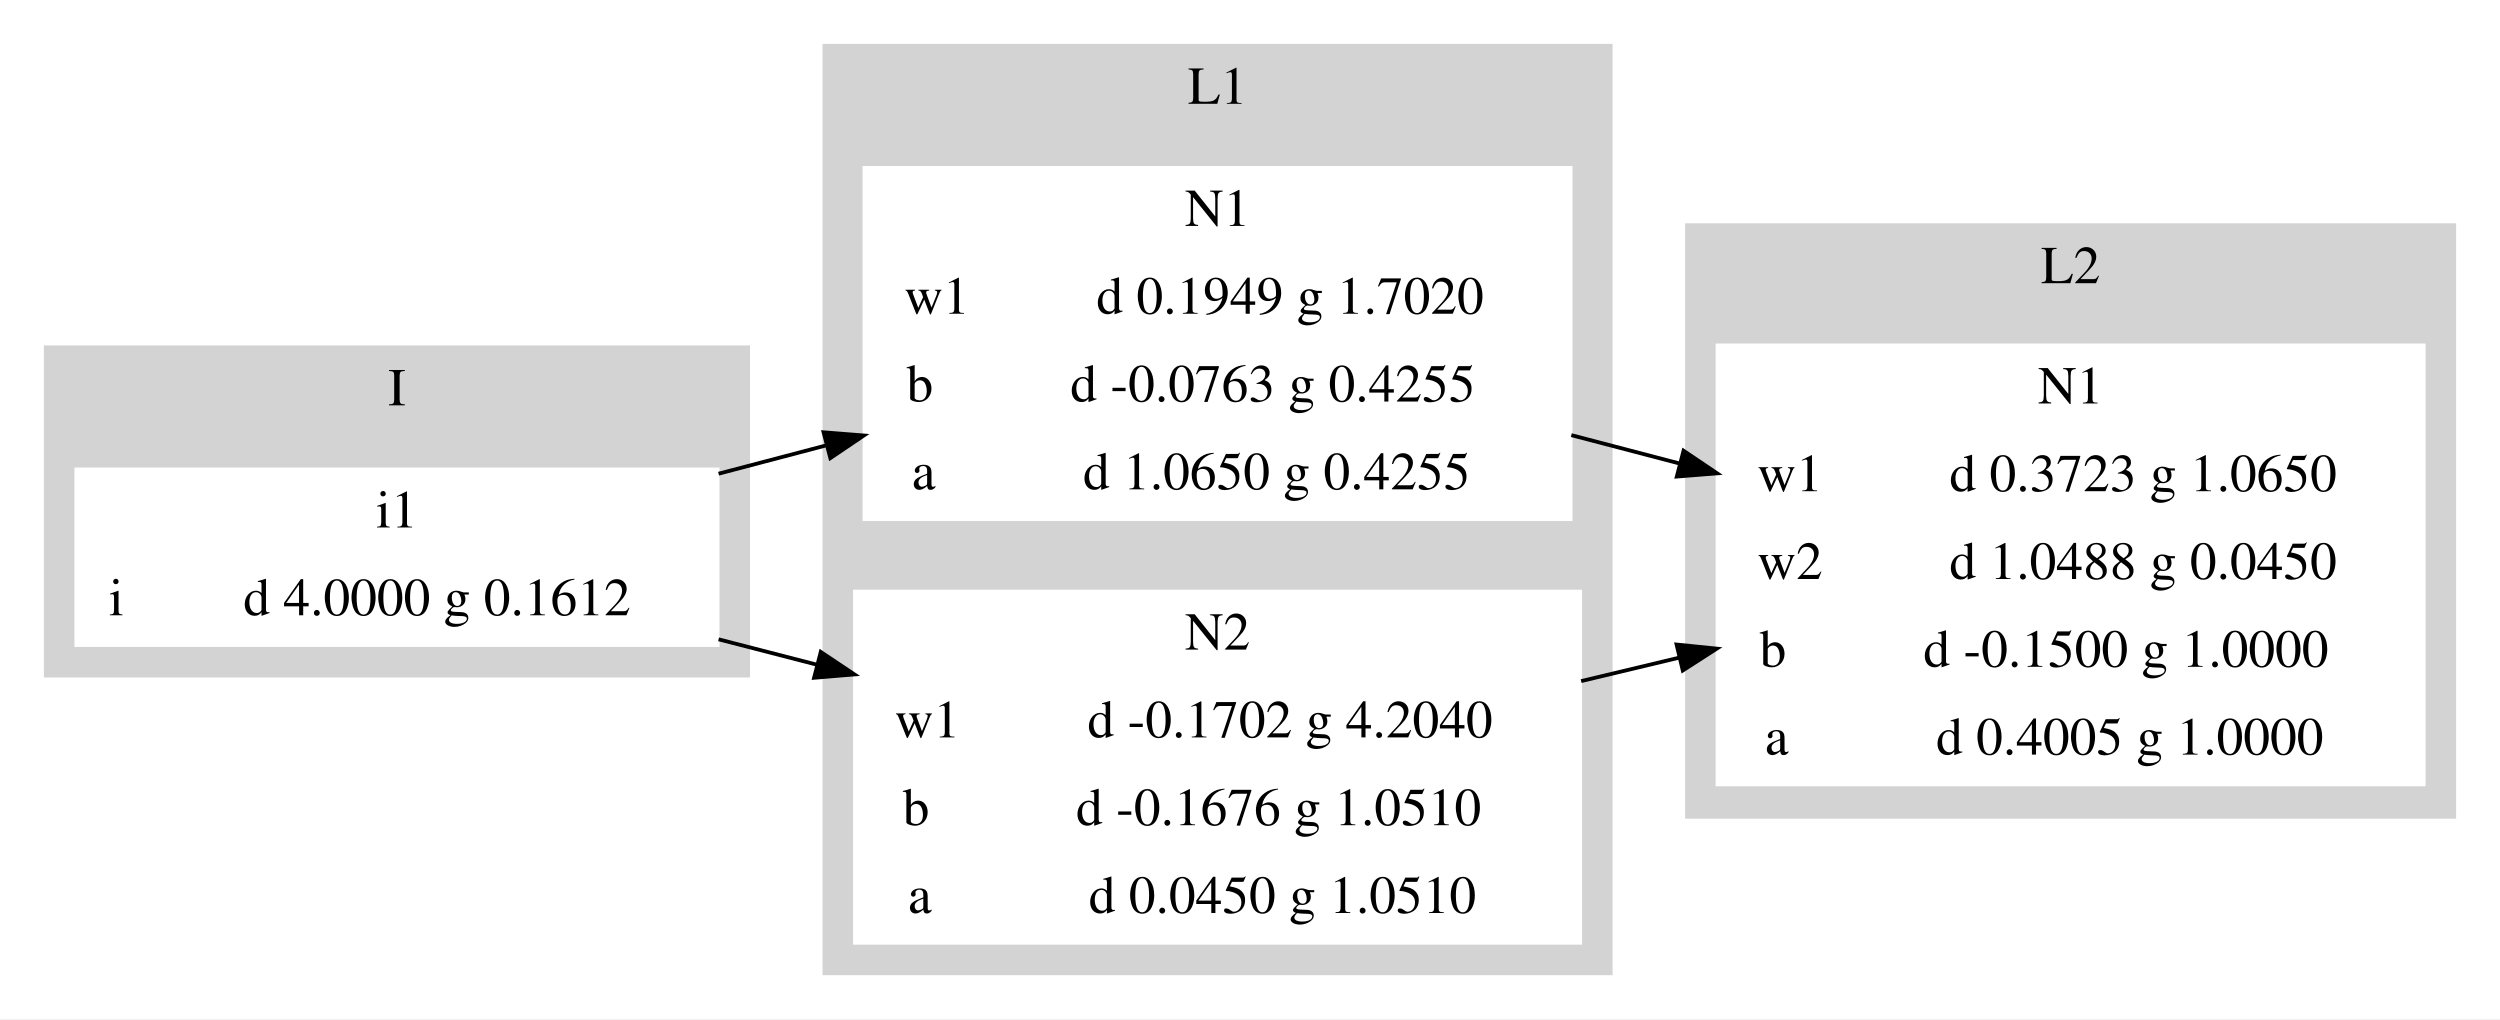
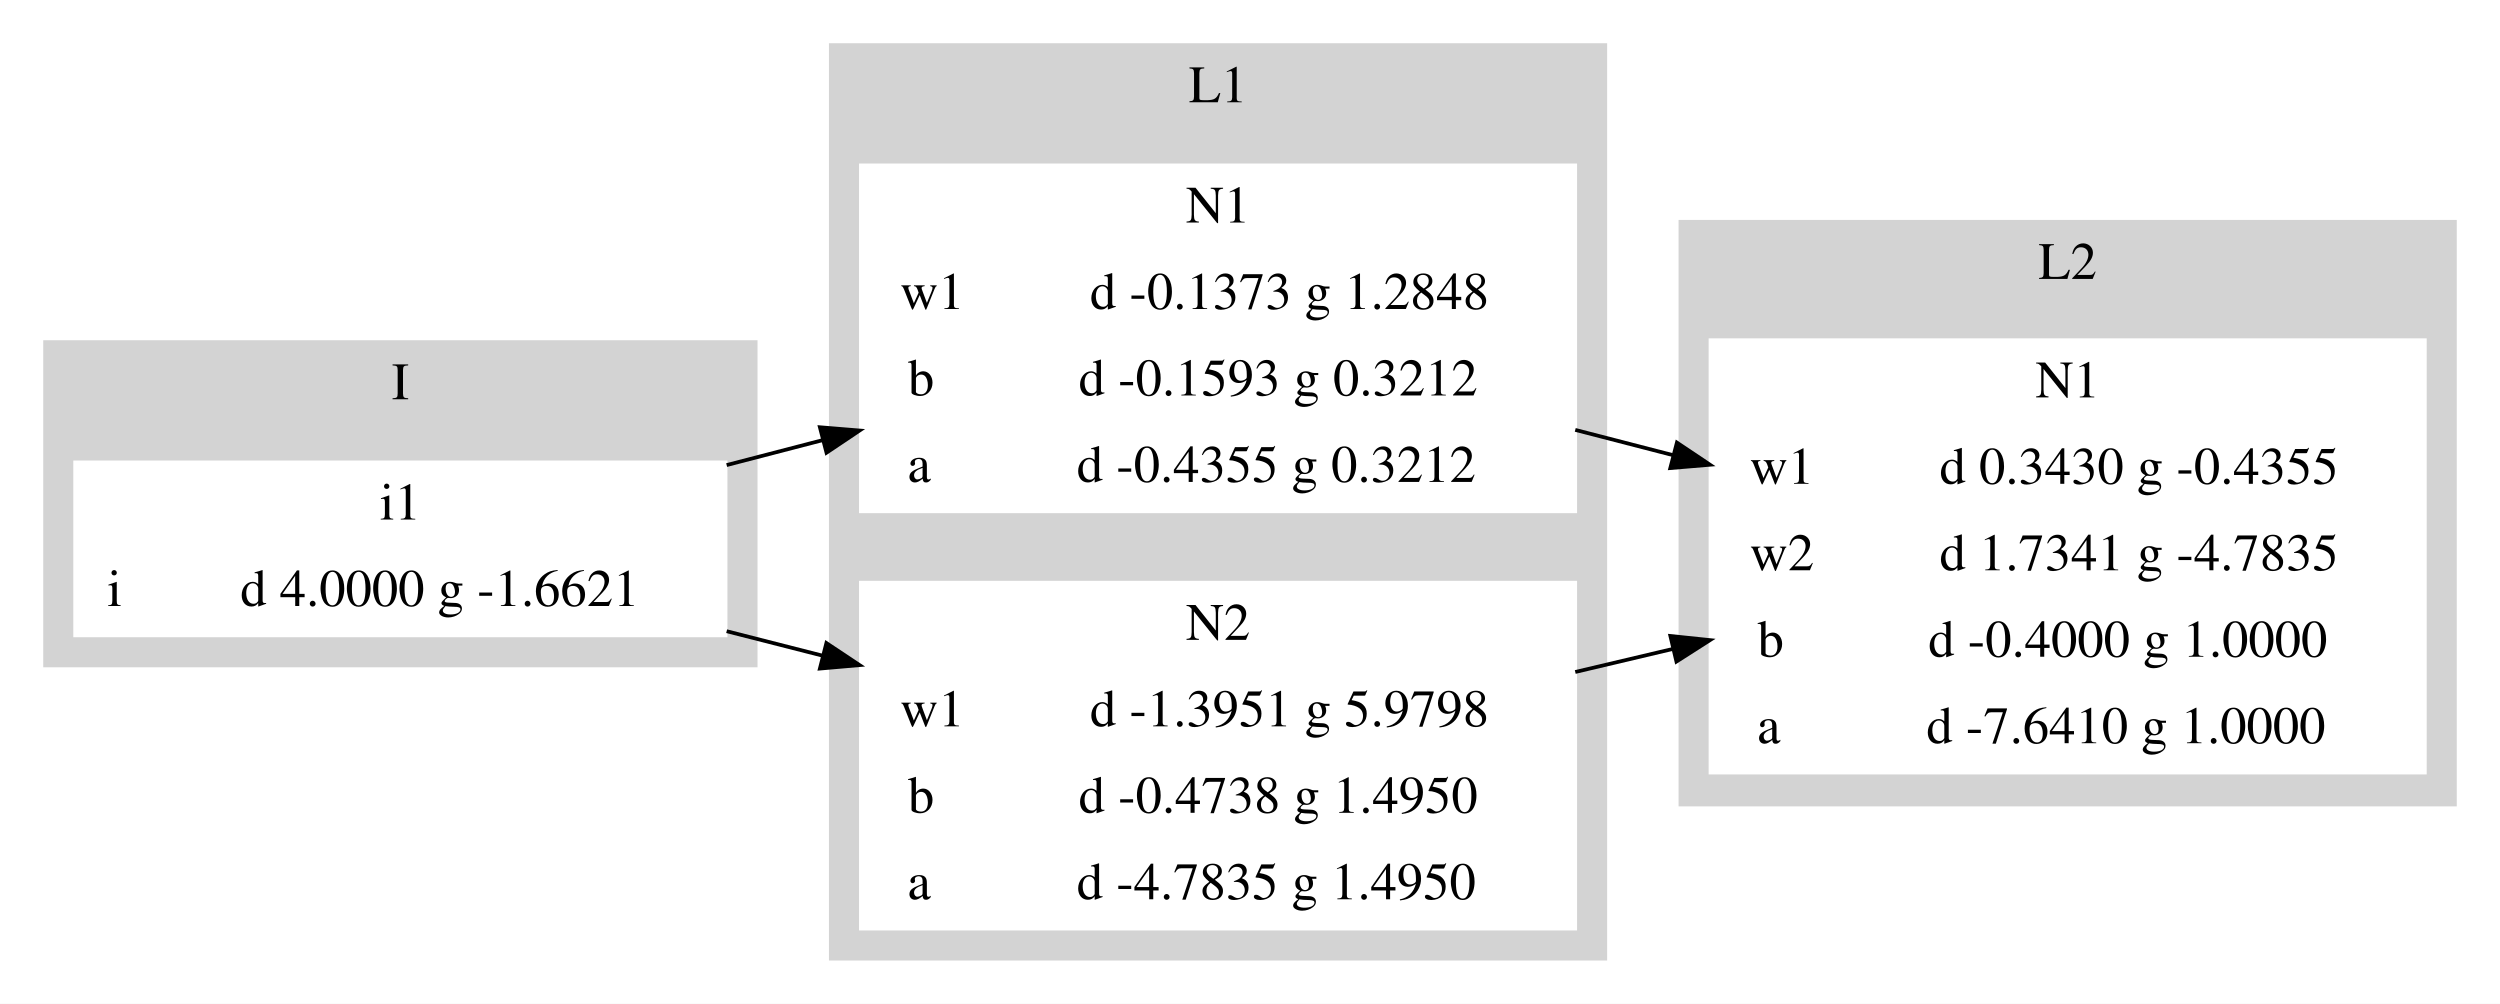
- <svg xmlns="http://www.w3.org/2000/svg" width="655pt" height="267pt" viewBox="0.00 0.00 655.00 267.00">
+ <svg xmlns="http://www.w3.org/2000/svg" width="665pt" height="267pt" viewBox="0.00 0.00 665.00 267.00">
  <g id="graph0" class="graph" transform="scale(1 1) rotate(0) translate(4 263)">
-     <polygon fill="white" stroke="transparent" points="-4,4 -4,-263 651,-263 651,4 -4,4" />
+     <polygon fill="white" stroke="transparent" points="-4,4 -4,-263 661,-263 661,4 -4,4" />
    <g id="clust1" class="cluster">
-       <polygon fill="lightgrey" stroke="lightgrey" points="8,-86 8,-172 192,-172 192,-86 8,-86" />
-       <text text-anchor="middle" x="100" y="-156.8" font-family="Times,serif" font-size="14.00">I</text>
+       <polygon fill="lightgrey" stroke="lightgrey" points="8,-86 8,-172 197,-172 197,-86 8,-86" />
+       <text text-anchor="middle" x="102.5" y="-156.8" font-family="Times,serif" font-size="14.00">I</text>
    </g>
    <g id="clust2" class="cluster">
-       <polygon fill="lightgrey" stroke="lightgrey" points="212,-8 212,-251 418,-251 418,-8 212,-8" />
-       <text text-anchor="middle" x="315" y="-235.8" font-family="Times,serif" font-size="14.00">L1</text>
+       <polygon fill="lightgrey" stroke="lightgrey" points="217,-8 217,-251 423,-251 423,-8 217,-8" />
+       <text text-anchor="middle" x="320" y="-235.8" font-family="Times,serif" font-size="14.00">L1</text>
    </g>
    <g id="clust3" class="cluster">
-       <polygon fill="lightgrey" stroke="lightgrey" points="438,-49 438,-204 639,-204 639,-49 438,-49" />
-       <text text-anchor="middle" x="538.5" y="-188.8" font-family="Times,serif" font-size="14.00">L2</text>
+       <polygon fill="lightgrey" stroke="lightgrey" points="443,-49 443,-204 649,-204 649,-49 443,-49" />
+       <text text-anchor="middle" x="546" y="-188.8" font-family="Times,serif" font-size="14.00">L2</text>
    </g>
    <g id="node1" class="node">
-       <polygon fill="white" stroke="white" points="16,-94 16,-140 184,-140 184,-94 16,-94" />
-       <text text-anchor="middle" x="100" y="-124.8" font-family="Times,serif" font-size="14.00">i1</text>
-       <polyline fill="none" stroke="white" points="16,-117 184,-117 " />
+       <polygon fill="white" stroke="white" points="16,-94 16,-140 189,-140 189,-94 16,-94" />
+       <text text-anchor="middle" x="102.5" y="-124.8" font-family="Times,serif" font-size="14.00">i1</text>
+       <polyline fill="none" stroke="white" points="16,-117 189,-117 " />
      <text text-anchor="middle" x="26.5" y="-101.8" font-family="Times,serif" font-size="14.00">i</text>
      <polyline fill="none" stroke="white" points="37,-94 37,-117 " />
-       <text text-anchor="middle" x="110.5" y="-101.8" font-family="Times,serif" font-size="14.00">d 4.0000 g 0.1612</text>
+       <text text-anchor="middle" x="113" y="-101.8" font-family="Times,serif" font-size="14.00">d 4.0000 g -1.6621</text>
    </g>
    <g id="node2" class="node">
-       <polygon fill="white" stroke="white" points="222.5,-127 222.5,-219 407.5,-219 407.5,-127 222.5,-127" />
-       <text text-anchor="middle" x="315" y="-203.8" font-family="Times,serif" font-size="14.00">N1</text>
-       <polyline fill="none" stroke="white" points="222.5,-196 407.5,-196 " />
-       <text text-anchor="middle" x="241.5" y="-180.8" font-family="Times,serif" font-size="14.00">w1</text>
-       <polyline fill="none" stroke="white" points="260.5,-173 260.5,-196 " />
-       <text text-anchor="middle" x="334" y="-180.8" font-family="Times,serif" font-size="14.00">d 0.1949 g 1.7020</text>
-       <polyline fill="none" stroke="white" points="222.5,-173 407.5,-173 " />
-       <text text-anchor="middle" x="237" y="-157.8" font-family="Times,serif" font-size="14.00">b</text>
-       <polyline fill="none" stroke="white" points="251.5,-150 251.5,-173 " />
-       <text text-anchor="middle" x="329.5" y="-157.8" font-family="Times,serif" font-size="14.00">d -0.0763 g 0.4255</text>
-       <polyline fill="none" stroke="white" points="222.5,-150 407.5,-150 " />
-       <text text-anchor="middle" x="238" y="-134.8" font-family="Times,serif" font-size="14.00">a</text>
-       <polyline fill="none" stroke="white" points="253.5,-127 253.5,-150 " />
-       <text text-anchor="middle" x="330.5" y="-134.8" font-family="Times,serif" font-size="14.00">d 1.0650 g 0.4255</text>
+       <polygon fill="white" stroke="white" points="225,-127 225,-219 415,-219 415,-127 225,-127" />
+       <text text-anchor="middle" x="320" y="-203.8" font-family="Times,serif" font-size="14.00">N1</text>
+       <polyline fill="none" stroke="white" points="225,-196 415,-196 " />
+       <text text-anchor="middle" x="244" y="-180.8" font-family="Times,serif" font-size="14.00">w1</text>
+       <polyline fill="none" stroke="white" points="263,-173 263,-196 " />
+       <text text-anchor="middle" x="339" y="-180.8" font-family="Times,serif" font-size="14.00">d -0.1373 g 1.2848</text>
+       <polyline fill="none" stroke="white" points="225,-173 415,-173 " />
+       <text text-anchor="middle" x="241" y="-157.8" font-family="Times,serif" font-size="14.00">b</text>
+       <polyline fill="none" stroke="white" points="257,-150 257,-173 " />
+       <text text-anchor="middle" x="336" y="-157.8" font-family="Times,serif" font-size="14.00">d -0.1593 g 0.3212</text>
+       <polyline fill="none" stroke="white" points="225,-150 415,-150 " />
+       <text text-anchor="middle" x="240.5" y="-134.8" font-family="Times,serif" font-size="14.00">a</text>
+       <polyline fill="none" stroke="white" points="256,-127 256,-150 " />
+       <text text-anchor="middle" x="335.5" y="-134.8" font-family="Times,serif" font-size="14.00">d -0.4355 g 0.3212</text>
    </g>
    <g id="edge1" class="edge">
-       <path fill="none" stroke="black" d="M184.27,-138.89C193.53,-141.33 203.05,-143.83 212.51,-146.32" />
-       <polygon fill="black" stroke="black" points="211.77,-149.74 222.33,-148.9 213.55,-142.97 211.77,-149.74" />
+       <path fill="none" stroke="black" d="M189.29,-139.29C197.73,-141.49 206.36,-143.73 214.96,-145.96" />
+       <polygon fill="black" stroke="black" points="214.09,-149.35 224.65,-148.48 215.85,-142.58 214.09,-149.35" />
    </g>
    <g id="node3" class="node">
-       <polygon fill="white" stroke="white" points="220,-16 220,-108 410,-108 410,-16 220,-16" />
-       <text text-anchor="middle" x="315" y="-92.8" font-family="Times,serif" font-size="14.00">N2</text>
-       <polyline fill="none" stroke="white" points="220,-85 410,-85 " />
-       <text text-anchor="middle" x="239" y="-69.8" font-family="Times,serif" font-size="14.00">w1</text>
-       <polyline fill="none" stroke="white" points="258,-62 258,-85 " />
-       <text text-anchor="middle" x="334" y="-69.8" font-family="Times,serif" font-size="14.00">d -0.1702 g 4.2040</text>
-       <polyline fill="none" stroke="white" points="220,-62 410,-62 " />
-       <text text-anchor="middle" x="236" y="-46.8" font-family="Times,serif" font-size="14.00">b</text>
-       <polyline fill="none" stroke="white" points="252,-39 252,-62 " />
-       <text text-anchor="middle" x="331" y="-46.8" font-family="Times,serif" font-size="14.00">d -0.1676 g 1.0510</text>
-       <polyline fill="none" stroke="white" points="220,-39 410,-39 " />
-       <text text-anchor="middle" x="237" y="-23.8" font-family="Times,serif" font-size="14.00">a</text>
-       <polyline fill="none" stroke="white" points="254,-16 254,-39 " />
-       <text text-anchor="middle" x="332" y="-23.8" font-family="Times,serif" font-size="14.00">d 0.0450 g 1.0510</text>
+       <polygon fill="white" stroke="white" points="225,-16 225,-108 415,-108 415,-16 225,-16" />
+       <text text-anchor="middle" x="320" y="-92.8" font-family="Times,serif" font-size="14.00">N2</text>
+       <polyline fill="none" stroke="white" points="225,-85 415,-85 " />
+       <text text-anchor="middle" x="244" y="-69.8" font-family="Times,serif" font-size="14.00">w1</text>
+       <polyline fill="none" stroke="white" points="263,-62 263,-85 " />
+       <text text-anchor="middle" x="339" y="-69.8" font-family="Times,serif" font-size="14.00">d -1.3951 g 5.9798</text>
+       <polyline fill="none" stroke="white" points="225,-62 415,-62 " />
+       <text text-anchor="middle" x="241" y="-46.8" font-family="Times,serif" font-size="14.00">b</text>
+       <polyline fill="none" stroke="white" points="257,-39 257,-62 " />
+       <text text-anchor="middle" x="336" y="-46.8" font-family="Times,serif" font-size="14.00">d -0.4738 g 1.4950</text>
+       <polyline fill="none" stroke="white" points="225,-39 415,-39 " />
+       <text text-anchor="middle" x="240.5" y="-23.8" font-family="Times,serif" font-size="14.00">a</text>
+       <polyline fill="none" stroke="white" points="256,-16 256,-39 " />
+       <text text-anchor="middle" x="335.5" y="-23.8" font-family="Times,serif" font-size="14.00">d -4.7835 g 1.4950</text>
    </g>
    <g id="edge2" class="edge">
-       <path fill="none" stroke="black" d="M184.27,-95.5C192.74,-93.31 201.43,-91.07 210.09,-88.83" />
-       <polygon fill="black" stroke="black" points="211.04,-92.2 219.85,-86.31 209.29,-85.42 211.04,-92.2" />
+       <path fill="none" stroke="black" d="M189.29,-95.1C197.64,-92.97 206.18,-90.79 214.69,-88.62" />
+       <polygon fill="black" stroke="black" points="215.82,-91.95 224.65,-86.08 214.09,-85.16 215.82,-91.95" />
    </g>
    <g id="node4" class="node">
-       <polygon fill="white" stroke="white" points="446,-57.5 446,-172.5 631,-172.5 631,-57.5 446,-57.5" />
-       <text text-anchor="middle" x="538.5" y="-157.3" font-family="Times,serif" font-size="14.00">N1</text>
-       <polyline fill="none" stroke="white" points="446,-149.5 631,-149.5 " />
-       <text text-anchor="middle" x="465" y="-134.3" font-family="Times,serif" font-size="14.00">w1</text>
-       <polyline fill="none" stroke="white" points="484,-126.5 484,-149.5 " />
-       <text text-anchor="middle" x="557.5" y="-134.3" font-family="Times,serif" font-size="14.00">d 0.3723 g 1.0650</text>
-       <polyline fill="none" stroke="white" points="446,-126.5 631,-126.5 " />
-       <text text-anchor="middle" x="465" y="-111.3" font-family="Times,serif" font-size="14.00">w2</text>
-       <polyline fill="none" stroke="white" points="484,-103.5 484,-126.5 " />
-       <text text-anchor="middle" x="557.5" y="-111.3" font-family="Times,serif" font-size="14.00">d 1.0488 g 0.0450</text>
-       <polyline fill="none" stroke="white" points="446,-103.5 631,-103.5 " />
-       <text text-anchor="middle" x="460.5" y="-88.3" font-family="Times,serif" font-size="14.00">b</text>
-       <polyline fill="none" stroke="white" points="475,-80.5 475,-103.5 " />
-       <text text-anchor="middle" x="553" y="-88.3" font-family="Times,serif" font-size="14.00">d -0.1500 g 1.0000</text>
-       <polyline fill="none" stroke="white" points="446,-80.5 631,-80.5 " />
-       <text text-anchor="middle" x="461.5" y="-65.3" font-family="Times,serif" font-size="14.00">a</text>
-       <polyline fill="none" stroke="white" points="477,-57.5 477,-80.5 " />
-       <text text-anchor="middle" x="554" y="-65.3" font-family="Times,serif" font-size="14.00">d 0.4005 g 1.0000</text>
+       <polygon fill="white" stroke="white" points="451,-57.5 451,-172.5 641,-172.5 641,-57.5 451,-57.5" />
+       <text text-anchor="middle" x="546" y="-157.3" font-family="Times,serif" font-size="14.00">N1</text>
+       <polyline fill="none" stroke="white" points="451,-149.5 641,-149.5 " />
+       <text text-anchor="middle" x="470" y="-134.3" font-family="Times,serif" font-size="14.00">w1</text>
+       <polyline fill="none" stroke="white" points="489,-126.5 489,-149.5 " />
+       <text text-anchor="middle" x="565" y="-134.3" font-family="Times,serif" font-size="14.00">d 0.3430 g -0.4355</text>
+       <polyline fill="none" stroke="white" points="451,-126.5 641,-126.5 " />
+       <text text-anchor="middle" x="470" y="-111.3" font-family="Times,serif" font-size="14.00">w2</text>
+       <polyline fill="none" stroke="white" points="489,-103.5 489,-126.5 " />
+       <text text-anchor="middle" x="565" y="-111.3" font-family="Times,serif" font-size="14.00">d 1.7341 g -4.7835</text>
+       <polyline fill="none" stroke="white" points="451,-103.5 641,-103.5 " />
+       <text text-anchor="middle" x="467" y="-88.3" font-family="Times,serif" font-size="14.00">b</text>
+       <polyline fill="none" stroke="white" points="483,-80.5 483,-103.5 " />
+       <text text-anchor="middle" x="562" y="-88.3" font-family="Times,serif" font-size="14.00">d -0.4000 g 1.0000</text>
+       <polyline fill="none" stroke="white" points="451,-80.5 641,-80.5 " />
+       <text text-anchor="middle" x="466.5" y="-65.3" font-family="Times,serif" font-size="14.00">a</text>
+       <polyline fill="none" stroke="white" points="482,-57.5 482,-80.5 " />
+       <text text-anchor="middle" x="561.5" y="-65.3" font-family="Times,serif" font-size="14.00">d -7.6410 g 1.0000</text>
    </g>
    <g id="edge3" class="edge">
-       <path fill="none" stroke="black" d="M407.69,-148.99C417.05,-146.54 426.61,-144.04 436.06,-141.56" />
-       <polygon fill="black" stroke="black" points="437.09,-144.91 445.88,-138.99 435.32,-138.14 437.09,-144.91" />
+       <path fill="none" stroke="black" d="M415.02,-148.65C423.63,-146.43 432.39,-144.16 441.08,-141.91" />
+       <polygon fill="black" stroke="black" points="442.06,-145.27 450.86,-139.38 440.3,-138.49 442.06,-145.27" />
    </g>
    <g id="edge4" class="edge">
-       <path fill="none" stroke="black" d="M410.26,-84.55C418.72,-86.58 427.31,-88.64 435.84,-90.67" />
-       <polygon fill="black" stroke="black" points="435.26,-94.13 445.8,-93.06 436.89,-87.33 435.26,-94.13" />
+       <path fill="none" stroke="black" d="M415.02,-84.25C423.63,-86.28 432.39,-88.36 441.08,-90.41" />
+       <polygon fill="black" stroke="black" points="440.32,-93.83 450.86,-92.73 441.93,-87.02 440.32,-93.83" />
    </g>
  </g>
</svg>
